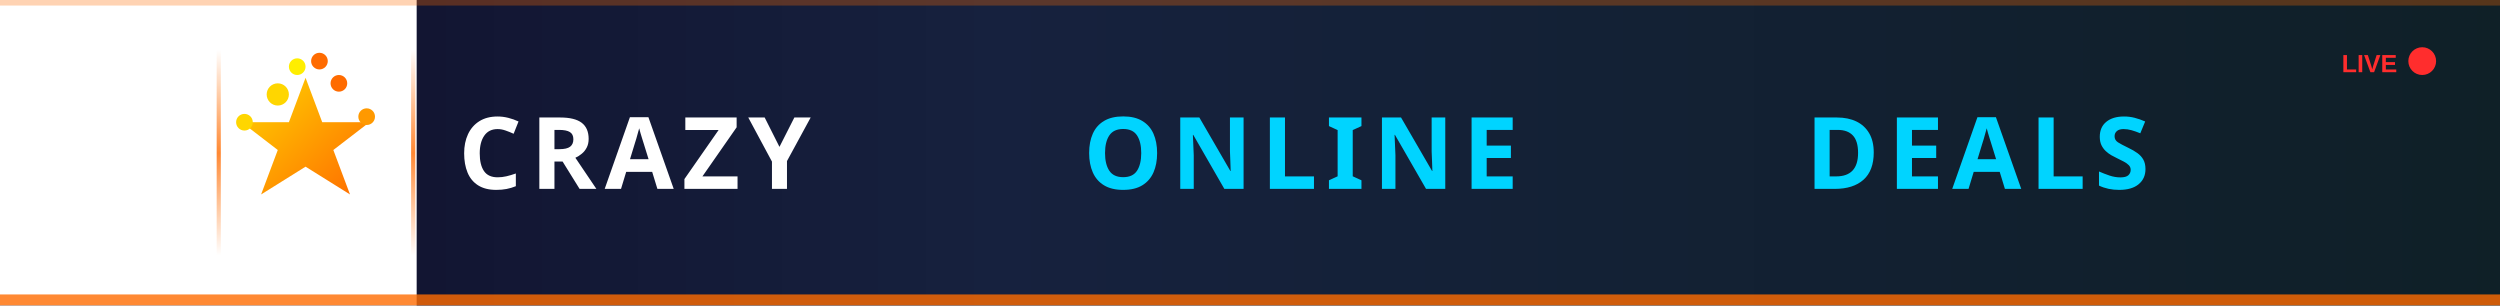
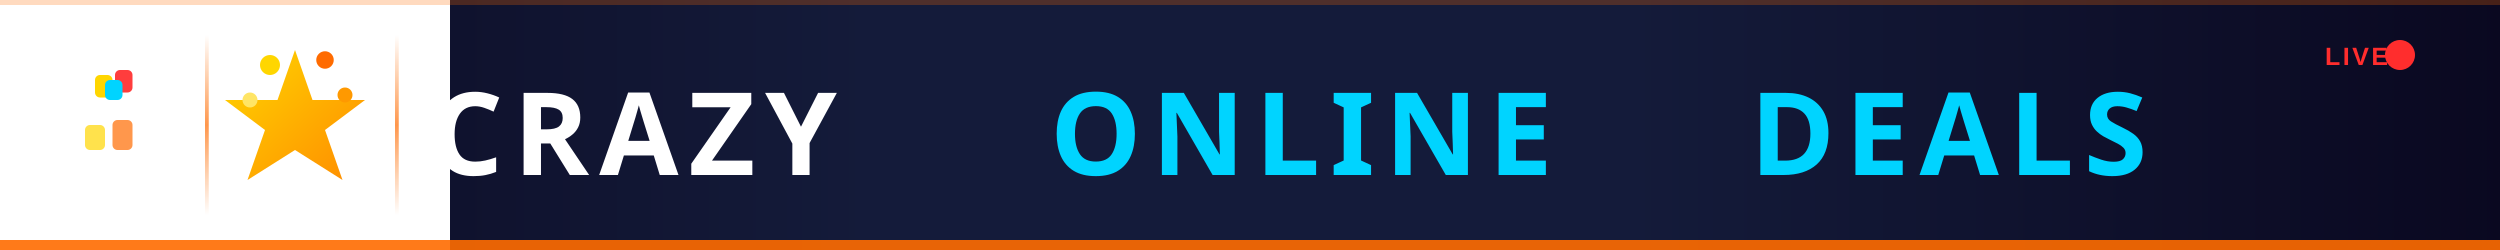
- <svg xmlns="http://www.w3.org/2000/svg" viewBox="0 0 900 110" width="900" height="110">
+ <svg xmlns="http://www.w3.org/2000/svg" viewBox="0 0 1000 100" width="1000" height="100">
  <defs>
    <style>
      .crazy {
-         font-family: 'Arial Black', sans-serif;
-         font-weight: 900;
-         fill: white;
-         font-size: 36px;
-         letter-spacing: 3px;
-         animation: crazy-shake 5s ease-in-out infinite;
-         transform-origin: 300px 58px;
+         font-family: 'Arial Black', Impact, sans-serif;
+         font-weight: 900; fill: white;
+         font-size: 46px; letter-spacing: 4px;
+         animation: crazy-shake 6s ease-in-out infinite;
+         transform-origin: 290px 62px;
      }
      @keyframes crazy-shake {
-         0%,85%,100% { transform: translateX(0) rotate(0deg); }
-         87% { transform: translateX(-3px) rotate(-1deg); }
-         90% { transform: translateX(3px) rotate(1deg); }
-         93% { transform: translateX(-2px) rotate(-0.5deg); }
-         96% { transform: translateX(2px) rotate(0.5deg); }
+         0%,88%,100% { transform: translateX(0) rotate(0deg); }
+         90% { transform: translateX(-4px) rotate(-1.5deg); }
+         93% { transform: translateX(4px) rotate(1.5deg); }
+         96% { transform: translateX(-2px) rotate(-0.5deg); }
+         98% { transform: translateX(2px) rotate(0.5deg); }
      }
      .online {
-         font-family: 'Arial Black', sans-serif;
-         font-weight: 900;
-         fill: #00D4FF;
-         font-size: 36px;
-         letter-spacing: 3px;
-         animation: cyan-glow 2s ease-in-out infinite;
+         font-family: 'Arial Black', Impact, sans-serif;
+         font-weight: 900; fill: #00D4FF;
+         font-size: 46px; letter-spacing: 4px;
+         animation: cyan-glow 2.5s ease-in-out infinite;
      }
      .deals {
-         font-family: 'Arial Black', sans-serif;
-         font-weight: 900;
-         fill: #00D4FF;
-         font-size: 36px;
-         letter-spacing: 3px;
-         animation: cyan-glow 2s ease-in-out infinite 0.4s;
+         font-family: 'Arial Black', Impact, sans-serif;
+         font-weight: 900; fill: #00D4FF;
+         font-size: 46px; letter-spacing: 4px;
+         animation: cyan-glow 2.5s ease-in-out infinite 0.5s;
      }
      @keyframes cyan-glow {
-         0%,100% { fill: #00D4FF; filter: drop-shadow(0 0 3px rgba(0,212,255,0.3)); }
-         50% { fill: #00FFFF; filter: drop-shadow(0 0 12px rgba(0,255,255,0.9)); }
+         0%,100% { fill: #00D4FF; filter: drop-shadow(0 0 4px rgba(0,212,255,0.4)); }
+         50% { fill: #40FFFF; filter: drop-shadow(0 0 18px rgba(0,255,255,1)); }
      }
-       .star {
-         animation: star-spin 4s linear infinite;
-         transform-origin: 110px 55px;
+       /* Cart body bounce */
+       .cart-body {
+         animation: cart-bounce 2.8s ease-in-out infinite;
+         transform-origin: 42px 58px;
      }
+       @keyframes cart-bounce {
+         0%,100% { transform: translateY(0) rotate(0deg); }
+         30% { transform: translateY(-6px) rotate(-3deg); }
+         60% { transform: translateY(-3px) rotate(2deg); }
+       }
+       /* Items falling into cart */
+       .item1 { animation: fall1 2.8s ease-in infinite; }
+       .item2 { animation: fall2 2.8s ease-in infinite 0.4s; }
+       .item3 { animation: fall3 2.8s ease-in infinite 0.8s; }
+       @keyframes fall1 {
+         0%   { transform: translate(0,0); opacity:0; }
+         10%  { opacity:1; }
+         40%  { transform: translate(4px, 22px); opacity:1; }
+         50%,100% { transform: translate(4px, 22px); opacity:0; }
+       }
+       @keyframes fall2 {
+         0%   { transform: translate(0,0); opacity:0; }
+         10%  { opacity:1; }
+         40%  { transform: translate(-3px, 20px); opacity:1; }
+         50%,100% { transform: translate(-3px, 20px); opacity:0; }
+       }
+       @keyframes fall3 {
+         0%   { transform: translate(0,0); opacity:0; }
+         10%  { opacity:1; }
+         40%  { transform: translate(1px, 18px); opacity:1; }
+         50%,100% { transform: translate(1px, 18px); opacity:0; }
+       }
+       /* Star spin */
+       .star { animation: star-spin 5s linear infinite; transform-origin: 118px 50px; }
      @keyframes star-spin {
        0% { transform: rotate(0deg) scale(1); }
-         50% { transform: rotate(180deg) scale(1.3); }
+         50% { transform: rotate(180deg) scale(1.25); }
        100% { transform: rotate(360deg) scale(1); }
      }
-       .cart {
-         animation: cart-bounce 2.5s ease-in-out infinite;
-         transform-origin: 45px 55px;
+       /* Sparks */
+       .sp1{animation:sp1a 2.2s ease-out infinite;}
+       .sp2{animation:sp2a 2.2s ease-out infinite 0.35s;}
+       .sp3{animation:sp3a 2.2s ease-out infinite 0.7s;}
+       .sp4{animation:sp4a 2.2s ease-out infinite 1.1s;}
+       @keyframes sp1a{0%{transform:translate(0,0);opacity:1;}100%{transform:translate(-28px,-28px);opacity:0;}}
+       @keyframes sp2a{0%{transform:translate(0,0);opacity:1;}100%{transform:translate(28px,-28px);opacity:0;}}
+       @keyframes sp3a{0%{transform:translate(0,0);opacity:1;}100%{transform:translate(-18px,-36px);opacity:0;}}
+       @keyframes sp4a{0%{transform:translate(0,0);opacity:1;}100%{transform:translate(18px,-36px);opacity:0;}}
+       /* Shine sweep */
+       .shine { animation: shine 5s linear infinite; }
+       @keyframes shine {
+         0%   { transform: translateX(-1100px) skewX(-18deg); opacity:0; }
+         15%  { opacity:0.06; }
+         55%  { transform: translateX(1100px) skewX(-18deg); opacity:0; }
+         100% { transform: translateX(1100px) skewX(-18deg); opacity:0; }
      }
-       @keyframes cart-bounce {
-         0%,100% { transform: translateY(0); }
-         50% { transform: translateY(-5px); }
-       }
-       .spark1 { animation: sf1 2s ease-out infinite; }
-       .spark2 { animation: sf2 2s ease-out infinite 0.4s; }
-       .spark3 { animation: sf3 2s ease-out infinite 0.8s; }
-       .spark4 { animation: sf4 2s ease-out infinite 1.2s; }
-       .spark5 { animation: sf5 2s ease-out infinite 1.6s; }
-       .spark6 { animation: sf6 2s ease-out infinite 0.2s; }
-       @keyframes sf1 { 0%{transform:translate(0,0);opacity:1;} 100%{transform:translate(-30px,-25px);opacity:0;} }
-       @keyframes sf2 { 0%{transform:translate(0,0);opacity:1;} 100%{transform:translate(30px,-28px);opacity:0;} }
-       @keyframes sf3 { 0%{transform:translate(0,0);opacity:1;} 100%{transform:translate(-35px,-10px);opacity:0;} }
-       @keyframes sf4 { 0%{transform:translate(0,0);opacity:1;} 100%{transform:translate(35px,-12px);opacity:0;} }
-       @keyframes sf5 { 0%{transform:translate(0,0);opacity:1;} 100%{transform:translate(-15px,-35px);opacity:0;} }
-       @keyframes sf6 { 0%{transform:translate(0,0);opacity:1;} 100%{transform:translate(15px,-35px);opacity:0;} }
-       .shine {
-         animation: shine-sweep 4s linear infinite;
-       }
-       @keyframes shine-sweep {
-         0% { transform: translateX(-900px) skewX(-15deg); opacity:0; }
-         20% { opacity:0.05; }
-         50% { transform: translateX(900px) skewX(-15deg); opacity:0; }
-         100% { transform: translateX(900px) skewX(-15deg); opacity:0; }
-       }
-       .live-dot {
-         animation: live-blink 1.2s ease-in-out infinite;
-       }
-       @keyframes live-blink {
-         0%,100% { opacity:1; }
-         50% { opacity:0.2; }
-       }
+       /* Live dot */
+       .live-dot { animation: blink 1.2s ease-in-out infinite; }
+       @keyframes blink { 0%,100%{opacity:1;} 50%{opacity:0.15;} }
    </style>
    <linearGradient id="bg" x1="0%" y1="0%" x2="100%" y2="0%">
-       <stop offset="0%" style="stop-color:#0F0C29" />
-       <stop offset="40%" style="stop-color:#16213E" />
-       <stop offset="100%" style="stop-color:#0F2027" />
+       <stop offset="0%" style="stop-color:#0a0820" />
+       <stop offset="35%" style="stop-color:#141b3a" />
+       <stop offset="65%" style="stop-color:#141b3a" />
+       <stop offset="100%" style="stop-color:#0a0820" />
    </linearGradient>
-     <linearGradient id="starGrad" x1="0%" y1="0%" x2="100%" y2="100%">
+     <linearGradient id="starG" x1="0%" y1="0%" x2="100%" y2="100%">
      <stop offset="0%" style="stop-color:#FFD600" />
-       <stop offset="100%" style="stop-color:#FF6B00" />
+       <stop offset="100%" style="stop-color:#FF8C00" />
    </linearGradient>
-     <linearGradient id="divider" x1="0%" y1="0%" x2="0%" y2="100%">
+     <linearGradient id="div" x1="0%" y1="0%" x2="0%" y2="100%">
      <stop offset="0%" style="stop-color:rgba(255,107,0,0)" />
-       <stop offset="50%" style="stop-color:rgba(255,107,0,0.8)" />
+       <stop offset="50%" style="stop-color:rgba(255,107,0,0.7)" />
      <stop offset="100%" style="stop-color:rgba(255,107,0,0)" />
    </linearGradient>
    <clipPath id="clip">
-       <rect width="900" height="110" rx="0" />
+       <rect width="1000" height="100" rx="0" />
    </clipPath>
  </defs>
  <g clip-path="url(#clip)">
-     <rect width="900" height="110" fill="url(#bg)" />
-     <rect class="shine" x="0" y="0" width="150" height="110" fill="white" />
-     <rect x="0" y="106" width="900" height="4" fill="#FF6B00" opacity="0.8" />
-     <rect x="0" y="0" width="900" height="2" fill="#FF6B00" opacity="0.3" />
-     <g class="cart">
-       <path d="M18 30 L27 42 L55 42" fill="none" stroke="white" stroke-width="4" stroke-linecap="round" />
-       <path d="M27 42 L33 64 L55 64 L61 42 Z" fill="none" stroke="white" stroke-width="3.5" stroke-linejoin="round" />
-       <circle cx="36" cy="72" r="4.5" fill="white" />
-       <circle cx="54" cy="72" r="4.5" fill="white" />
+     <rect width="1000" height="100" fill="url(#bg)" />
+     <rect class="shine" x="0" y="0" width="180" height="100" fill="white" />
+     <rect x="0" y="96" width="1000" height="4" fill="#FF6B00" opacity="0.9" />
+     <rect x="0" y="0" width="1000" height="2" fill="#FF6B00" opacity="0.25" />
+     <g class="cart-body">
+       <path d="M16 28 L26 40 L62 40" fill="none" stroke="white" stroke-width="4.5" stroke-linecap="round" />
+       <path d="M26 40 L32 66 L60 66 L66 40 Z" fill="none" stroke="white" stroke-width="4" stroke-linejoin="round" />
+       <circle cx="36" cy="74" r="5" fill="white" />
+       <circle cx="57" cy="74" r="5" fill="white" />
+       <rect x="34" y="50" width="8" height="10" rx="2" fill="#FFD600" opacity="0.7" />
+       <rect x="45" y="48" width="8" height="12" rx="2" fill="#FF6B00" opacity="0.7" />
    </g>
-     <rect x="78" y="18" width="1.5" height="74" fill="url(#divider)" />
+     <rect class="item1" x="38" y="30" width="7" height="9" rx="2" fill="#FFD600" />
+     <rect class="item2" x="46" y="28" width="7" height="9" rx="2" fill="#FF3D3D" />
+     <rect class="item3" x="42" y="32" width="7" height="8" rx="2" fill="#00D4FF" />
+     <rect x="82" y="14" width="1.5" height="72" fill="url(#div)" />
    <g class="star">
-       <polygon points="110,28 116,44 133,44 120,54 126,70 110,60 94,70 100,54 87,44 104,44" fill="url(#starGrad)" />
+       <polygon points="118,20 125,40 146,40 130,52 137,72 118,60 99,72 106,52 90,40 111,40" fill="url(#starG)" />
    </g>
-     <circle class="spark1" cx="100" cy="34" r="4" fill="#FFD600" />
-     <circle class="spark2" cx="122" cy="30" r="3" fill="#FF6B00" />
-     <circle class="spark3" cx="88" cy="44" r="3" fill="#FFD600" />
-     <circle class="spark4" cx="132" cy="42" r="3" fill="#FF9900" />
-     <circle class="spark5" cx="107" cy="24" r="3" fill="#FFEE00" />
-     <circle class="spark6" cx="115" cy="22" r="3" fill="#FF6B00" />
-     <rect x="148" y="18" width="1.5" height="74" fill="url(#divider)" />
-     <text class="crazy" x="165" y="68">CRAZY</text>
-     <text class="online" x="390" y="68">ONLINE</text>
-     <text class="deals" x="650" y="68">DEALS</text>
-     <circle class="live-dot" cx="872" cy="22" r="5" fill="#FF2D2D" />
-     <text x="843" y="26" font-family="Arial" font-size="9" fill="#FF2D2D" font-weight="bold">LIVE</text>
+     <circle class="sp1" cx="108" cy="26" r="4" fill="#FFD600" />
+     <circle class="sp2" cx="130" cy="24" r="3.5" fill="#FF6B00" />
+     <circle class="sp3" cx="100" cy="40" r="3" fill="#FFE566" />
+     <circle class="sp4" cx="138" cy="38" r="3" fill="#FF9900" />
+     <rect x="158" y="14" width="1.5" height="72" fill="url(#div)" />
+     <text class="crazy" x="172" y="70">CRAZY</text>
+     <text class="online" x="420" y="70">ONLINE</text>
+     <text class="deals" x="700" y="70">DEALS</text>
+     <circle class="live-dot" cx="960" cy="22" r="6" fill="#FF2D2D" />
+     <text x="930" y="26" font-family="Arial" font-size="10" fill="#FF2D2D" font-weight="bold" letter-spacing="1">LIVE</text>
  </g>
</svg>
